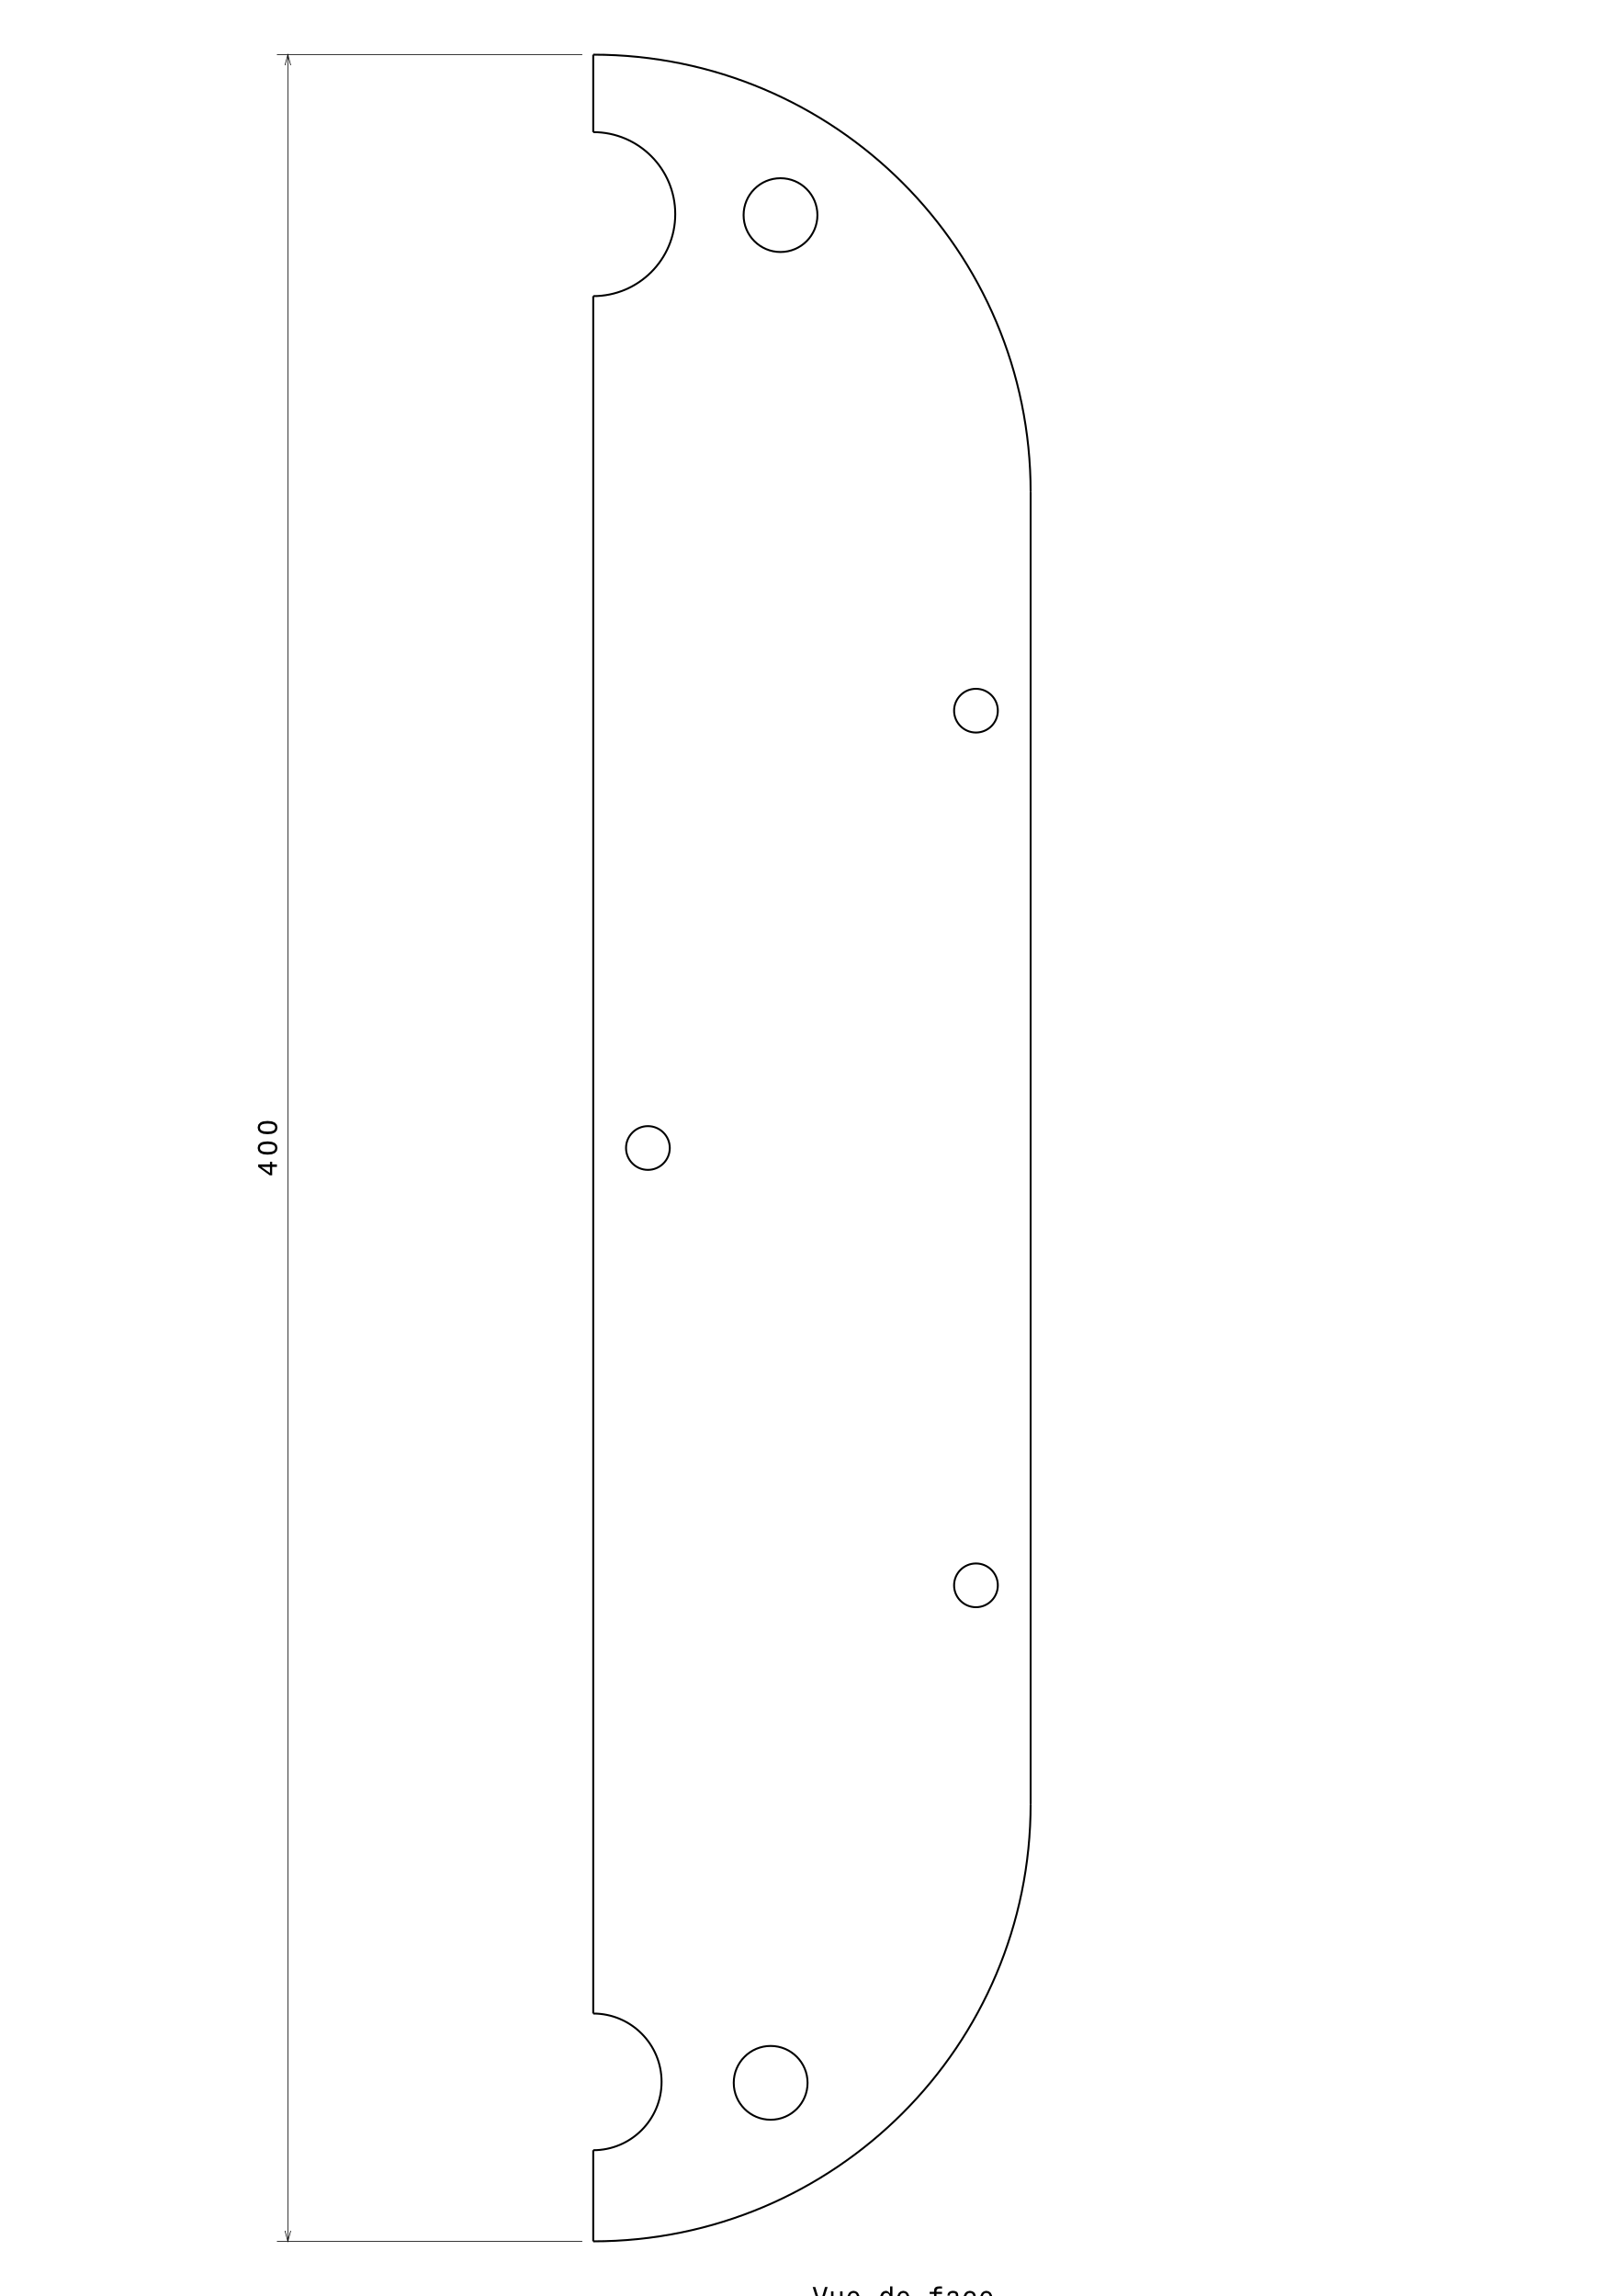
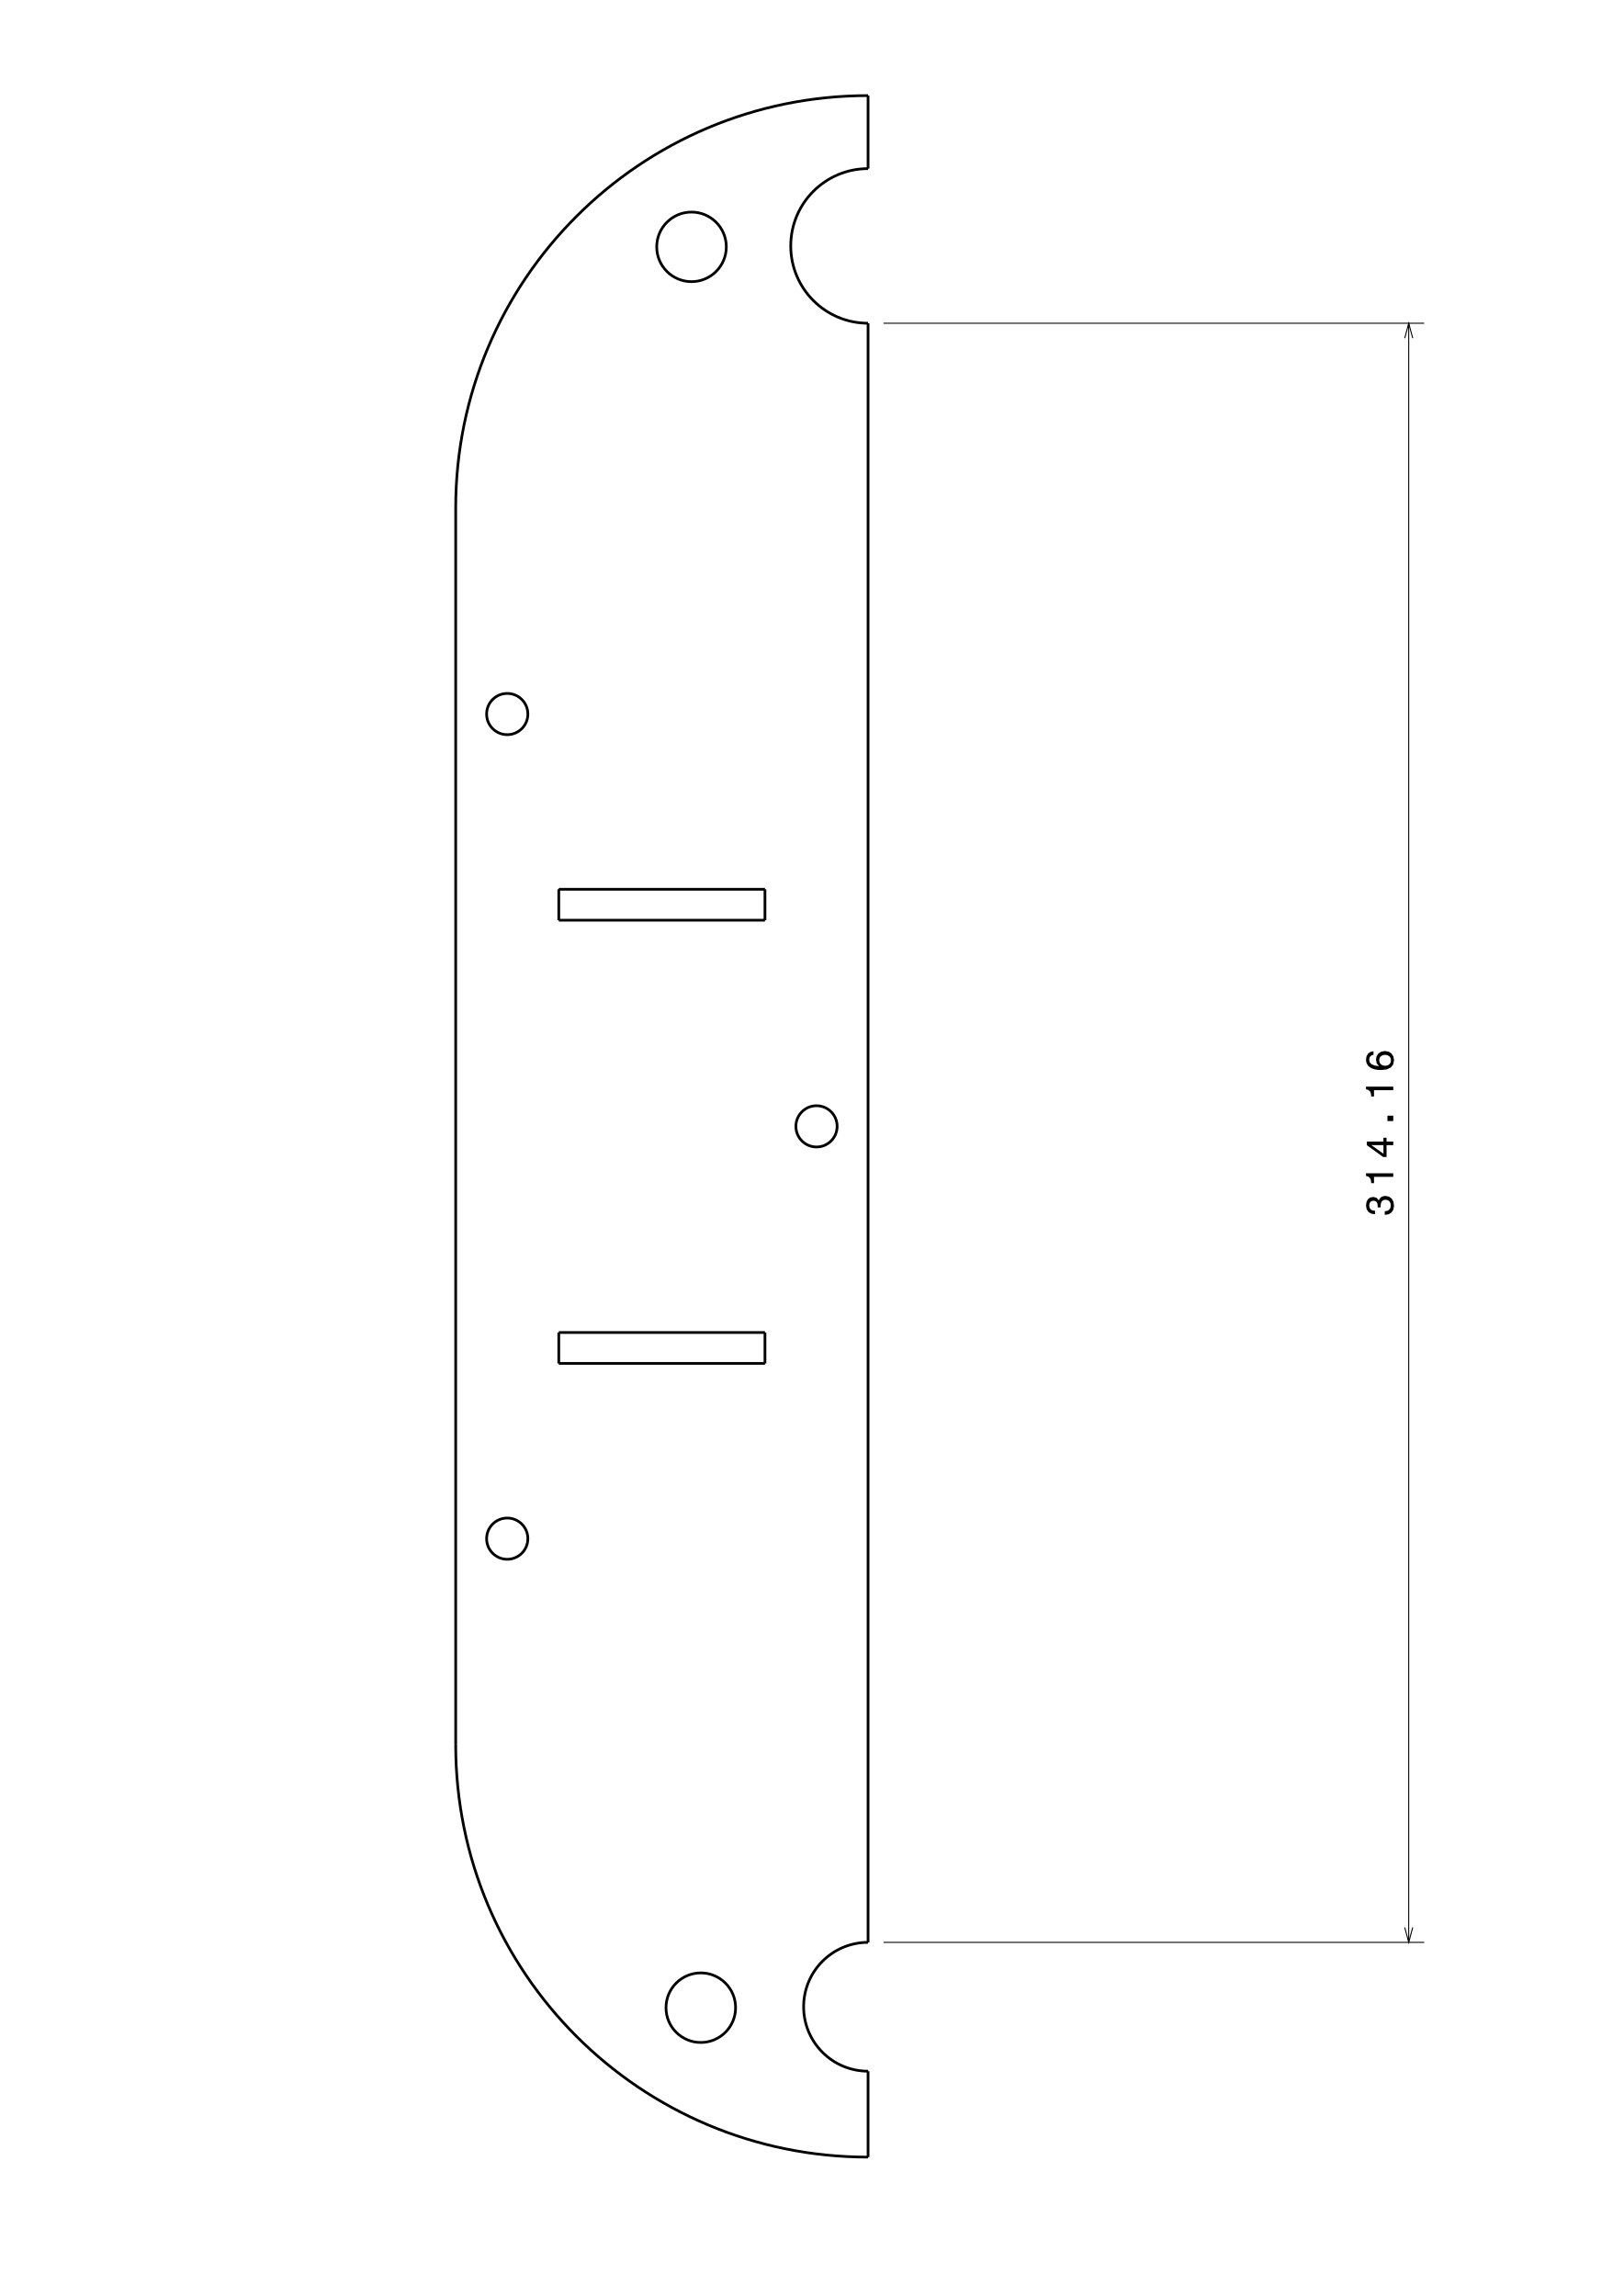
- <svg xmlns="http://www.w3.org/2000/svg" xmlns:ns1="http://www.3ds.com/print" ns1:text-version="18000" width="297" height="420" viewBox="0 0 297 420" version="1.1">
+ <svg xmlns="http://www.w3.org/2000/svg" xmlns:ns1="http://www.3ds.com/print" ns1:text-version="18000" width="210" height="297" viewBox="0 0 210 297" version="1.1">
  <g stroke="rgb(0, 0, 0)" stroke-width="0.13" stroke-linecap="butt" stroke-linejoin="miter" fill="none">
-     <path d="M 106.5 410 L 50.648 410" />
-     <path d="M 106.5 10 L 50.648 10" />
+     <path d="M 114.27 251.255 L 184.196 251.255" />
+     <path d="M 114.27 41.813 L 184.196 41.813" />
  </g>
  <g stroke="rgb(0, 0, 0)" stroke-width="0.35" stroke-linecap="butt" stroke-linejoin="miter" fill="none">
-     <path d="M 108.5 10 L 108.5 24.169" />
-     <path d="M 108.5 54.169 A 15 15 0 0 0 108.5 24.169" />
-     <path d="M 108.5 368.331 L 108.5 54.169" />
-     <path d="M 108.5 393.331 A 12.5 12.5 0 0 0 108.5 368.331" />
-     <path d="M 108.5 393.331 L 108.5 410" />
-     <path d="M 108.5 410 A 80 80 0 0 0 188.5 330" />
-     <path d="M 188.5 90 L 188.5 330" />
-     <path d="M 188.5 90 A 80 80 0 0 0 108.5 10" />
-     <circle cx="142.752" cy="39.349" r="6.75" />
-     <circle cx="140.95" cy="381.008" r="6.75" />
-     <circle cx="178.5" cy="130" r="4" />
-     <circle cx="178.5" cy="290" r="4" />
-     <circle cx="118.5" cy="210" r="4" />
+     <circle cx="65.603" cy="92.367" r="2.667" />
+     <circle cx="65.603" cy="199.034" r="2.667" />
+     <circle cx="105.603" cy="145.7" r="2.667" />
+     <path d="M 72.27 119.034 L 72.27 115.034" />
+     <path d="M 72.27 119.034 L 98.936 119.034" />
+     <path d="M 98.936 115.034 L 98.936 119.034" />
+     <path d="M 98.936 115.034 L 72.27 115.034" />
+     <path d="M 98.936 176.367 L 72.27 176.367" />
+     <path d="M 98.936 176.367 L 98.936 172.367" />
+     <path d="M 72.27 172.367 L 98.936 172.367" />
+     <path d="M 72.27 172.367 L 72.27 176.367" />
+     <circle cx="90.637" cy="259.706" r="4.5" />
+     <circle cx="89.436" cy="31.933" r="4.5" />
+     <path d="M 58.937 225.7 A 53.333 53.333 0 0 0 112.27 279.034" />
+     <path d="M 112.27 267.921 L 112.27 279.034" />
+     <path d="M 112.27 251.255 A 8.333 8.333 0 0 0 112.27 267.921" />
+     <path d="M 112.27 251.255 L 112.27 41.813" />
+     <path d="M 58.937 65.7 L 58.937 225.7" />
+     <path d="M 112.27 21.813 A 10 10 0 0 0 112.27 41.813" />
+     <path d="M 112.27 12.367 A 53.333 53.333 0 0 0 58.937 65.7" />
+     <path d="M 112.27 12.367 L 112.27 21.813" />
  </g>
  <g stroke="rgb(0, 0, 0)" stroke-width="0.13" stroke-linecap="butt" stroke-linejoin="miter" fill="none">
-     <path d="M 149.618 420.01 L 149.115 418.352 L 148.636 418.352 L 149.171 420.01 L 149.618 420.01 z M 151.375 418.352 L 150.896 418.352 L 150.407 420.01 L 150.852 420.01 L 151.375 418.352 z M 154.098 419.148 L 153.654 419.148 L 153.654 420.01 L 154.098 420.01 L 154.098 419.148 z M 152.439 419.148 L 151.995 419.148 L 151.995 420.01 L 152.439 420.01 L 152.439 419.148 z M 157.157 420.01 L 157.134 419.844 L 156.912 419.411 L 156.559 419.148 L 156.09 419.052 L 155.631 419.154 L 155.278 419.436 L 155.051 419.895 L 155.036 420.01 L 157.157 420.01 z M 156.705 419.91 L 156.718 420.01 L 155.474 420.01 L 155.49 419.91 L 155.626 419.653 L 155.833 419.496 L 156.105 419.441 L 156.373 419.496 L 156.579 419.653 L 156.705 419.91 z M 163.226 418.236 L 162.788 418.236 L 162.788 419.562 L 162.45 419.179 L 162.243 419.088 L 162.006 419.052 L 161.577 419.154 L 161.244 419.436 L 161.027 419.89 L 161.012 420.01 L 163.226 420.01 L 163.226 418.236 z M 161.804 419.522 L 162.082 419.451 L 162.374 419.522 L 162.596 419.718 L 162.713 420.01 L 161.469 420.01 L 161.592 419.723 L 161.804 419.522 z M 166.265 420.01 L 166.242 419.844 L 166.02 419.411 L 165.667 419.148 L 165.198 419.052 L 164.739 419.154 L 164.386 419.436 L 164.159 419.895 L 164.144 420.01 L 166.265 420.01 z M 165.813 419.91 L 165.827 420.01 L 164.582 420.01 L 164.598 419.91 L 164.734 419.653 L 164.941 419.496 L 165.213 419.441 L 165.48 419.496 L 165.687 419.653 L 165.813 419.91 z M 171.285 419.617 L 172.294 419.617 L 172.294 419.239 L 171.285 419.239 L 171.285 419.073 L 171.321 418.871 L 171.437 418.735 L 171.633 418.654 L 171.916 418.624 L 172.294 418.644 L 172.294 418.261 L 171.815 418.236 L 171.381 418.281 L 171.079 418.417 L 170.897 418.654 L 170.842 418.992 L 170.842 419.239 L 170.03 419.239 L 170.03 419.617 L 170.842 419.617 L 170.842 420.01 L 171.285 420.01 L 171.285 419.617 z M 175.264 419.87 L 175.204 419.511 L 175.027 419.259 L 174.72 419.108 L 174.286 419.052 L 173.862 419.113 L 173.55 419.285 L 173.353 419.552 L 173.288 419.905 L 173.288 419.935 L 173.686 419.935 L 173.721 419.723 L 173.832 419.572 L 174.014 419.481 L 174.271 419.446 L 174.518 419.471 L 174.695 419.547 L 174.801 419.678 L 174.836 419.86 L 174.822 420.01 L 175.264 420.01 L 175.264 419.87 z M 178.454 420.01 L 178.371 419.643 L 178.154 419.325 L 177.816 419.128 L 177.377 419.052 L 176.893 419.154 L 176.525 419.436 L 176.293 419.895 L 176.278 420.01 L 176.725 420.01 L 176.853 419.713 L 177.08 419.511 L 177.377 419.441 L 177.64 419.486 L 177.836 419.602 L 177.968 419.794 L 178.015 420.01 L 178.454 420.01 z M 181.445 420.01 L 181.422 419.844 L 181.2 419.411 L 180.847 419.148 L 180.378 419.052 L 179.919 419.154 L 179.566 419.436 L 179.339 419.895 L 179.324 420.01 L 181.445 420.01 z M 180.994 419.91 L 181.007 420.01 L 179.762 420.01 L 179.778 419.91 L 179.914 419.653 L 180.121 419.496 L 180.393 419.441 L 180.661 419.496 L 180.867 419.653 L 180.994 419.91 z" stroke="none" fill-rule="evenodd" fill="rgb(0, 0, 0)" />
-   </g>
-   <g stroke="rgb(0, 0, 0)" stroke-width="0.13" stroke-linecap="butt" stroke-linejoin="miter" fill="none">
-     <path d="M 50.648 213.459 L 50.648 213.005 L 49.78 213.005 L 49.78 212.505 L 49.377 212.505 L 49.377 213.005 L 47.223 213.005 L 47.223 213.464 L 49.336 214.997 L 49.78 214.997 L 49.78 213.459 L 50.648 213.459 L 50.648 213.459 z M 49.377 214.573 L 47.808 213.459 L 49.377 213.459 L 49.377 214.573 L 49.377 214.573 z M 48.938 211.215 L 49.73 211.14 L 50.294 210.903 L 50.637 210.524 L 50.748 210 L 50.637 209.481 L 50.294 209.102 L 49.73 208.87 L 48.938 208.79 L 48.151 208.87 L 47.838 208.966 L 47.581 209.102 L 47.238 209.481 L 47.122 210 L 47.238 210.524 L 47.586 210.903 L 48.151 211.14 L 48.938 211.215 L 48.938 211.215 z M 48.938 210.731 L 48.328 210.691 L 47.889 210.565 L 47.632 210.338 L 47.541 210 L 47.632 209.667 L 47.889 209.44 L 48.328 209.314 L 48.938 209.274 L 49.553 209.314 L 49.992 209.44 L 50.249 209.667 L 50.335 210 L 50.249 210.338 L 49.992 210.565 L 49.553 210.691 L 48.938 210.731 L 48.938 210.731 z M 48.938 207.479 L 49.73 207.404 L 50.294 207.167 L 50.637 206.788 L 50.748 206.264 L 50.637 205.745 L 50.294 205.366 L 49.73 205.134 L 48.938 205.054 L 48.151 205.134 L 47.838 205.23 L 47.581 205.366 L 47.238 205.745 L 47.122 206.264 L 47.238 206.788 L 47.586 207.167 L 48.151 207.404 L 48.938 207.479 L 48.938 207.479 z M 48.938 206.995 L 48.328 206.955 L 47.889 206.829 L 47.632 206.602 L 47.541 206.264 L 47.632 205.931 L 47.889 205.704 L 48.328 205.578 L 48.938 205.538 L 49.553 205.578 L 49.992 205.704 L 50.249 205.931 L 50.335 206.264 L 50.249 206.602 L 49.992 206.829 L 49.553 206.955 L 48.938 206.995 L 48.938 206.995 z" stroke="none" fill-rule="evenodd" fill="rgb(0, 0, 0)" />
-     <path d="M 53.165 11.932 L 52.648 10 L 52.13 11.932" />
-     <path d="M 52.13 408.068 L 52.648 410 L 53.165 408.068" />
-     <path d="M 52.648 410 L 52.648 10" />
+     <path d="M 179.097 157.145 L 179.132 157.145 L 179.617 157.064 L 179.98 156.827 L 180.212 156.454 L 180.297 155.959 L 180.212 155.435 L 179.99 155.042 L 179.637 154.789 L 179.183 154.699 L 178.885 154.739 L 178.643 154.85 L 178.457 155.032 L 178.32 155.274 L 178.048 154.946 L 177.614 154.83 L 177.221 154.905 L 176.923 155.122 L 176.737 155.475 L 176.671 155.959 L 176.752 156.413 L 176.974 156.761 L 177.327 156.988 L 177.796 157.064 L 177.831 157.064 L 177.831 156.615 L 177.508 156.575 L 177.276 156.444 L 177.135 156.232 L 177.085 155.934 L 177.125 155.672 L 177.231 155.48 L 177.403 155.364 L 177.635 155.319 L 177.882 155.364 L 178.048 155.485 L 178.149 155.697 L 178.179 155.985 L 178.174 156.181 L 178.573 156.181 L 178.562 155.934 L 178.608 155.617 L 178.729 155.379 L 178.926 155.238 L 179.183 155.188 L 179.475 155.243 L 179.692 155.39 L 179.828 155.622 L 179.874 155.929 L 179.823 156.247 L 179.672 156.479 L 179.43 156.625 L 179.097 156.681 L 179.097 157.145 L 179.097 157.145 z M 180.196 152.228 L 180.196 151.77 L 176.671 151.77 L 176.671 152.112 L 176.979 152.203 L 177.186 152.385 L 177.307 152.662 L 177.347 153.045 L 177.705 153.045 L 177.705 152.228 L 180.196 152.228 L 180.196 152.228 z M 180.196 148.124 L 180.196 147.67 L 179.329 147.67 L 179.329 147.171 L 178.926 147.171 L 178.926 147.67 L 176.772 147.67 L 176.772 148.129 L 178.885 149.662 L 179.329 149.662 L 179.329 148.124 L 180.196 148.124 L 180.196 148.124 z M 178.926 149.239 L 177.357 148.124 L 178.926 148.124 L 178.926 149.239 L 178.926 149.239 z M 180.196 145.014 L 180.196 144.318 L 179.445 144.318 L 179.445 145.014 L 180.196 145.014 L 180.196 145.014 z M 180.196 141.02 L 180.196 140.561 L 176.671 140.561 L 176.671 140.904 L 176.979 140.995 L 177.186 141.177 L 177.307 141.454 L 177.347 141.837 L 177.705 141.837 L 177.705 141.02 L 180.196 141.02 L 180.196 141.02 z M 177.64 135.983 L 177.231 136.079 L 176.928 136.301 L 176.737 136.644 L 176.671 137.088 L 176.707 137.385 L 176.802 137.642 L 176.959 137.869 L 177.181 138.061 L 177.458 138.212 L 177.796 138.323 L 178.194 138.394 L 178.643 138.414 L 179.359 138.333 L 179.879 138.086 L 180.191 137.688 L 180.297 137.143 L 180.207 136.654 L 179.97 136.281 L 179.596 136.039 L 179.122 135.953 L 178.643 136.039 L 178.275 136.271 L 178.043 136.629 L 177.962 137.073 L 178.063 137.552 L 178.351 137.91 L 177.796 137.834 L 177.397 137.673 L 177.16 137.426 L 177.08 137.083 L 177.12 136.831 L 177.226 136.639 L 177.403 136.513 L 177.64 136.447 L 177.64 135.983 L 177.64 135.983 z M 179.127 136.442 L 179.445 136.498 L 179.687 136.639 L 179.849 136.866 L 179.899 137.148 L 179.849 137.446 L 179.692 137.673 L 179.45 137.819 L 179.132 137.864 L 178.82 137.814 L 178.583 137.673 L 178.431 137.441 L 178.376 137.128 L 178.431 136.856 L 178.578 136.639 L 178.815 136.498 L 179.127 136.442 L 179.127 136.442 z" stroke="none" fill-rule="evenodd" fill="rgb(0, 0, 0)" />
+     <path d="M 182.714 43.745 L 182.196 41.813 L 181.679 43.745" />
+     <path d="M 181.679 249.323 L 182.196 251.255 L 182.714 249.323" />
+     <path d="M 182.196 251.255 L 182.196 41.813" />
  </g>
</svg>
